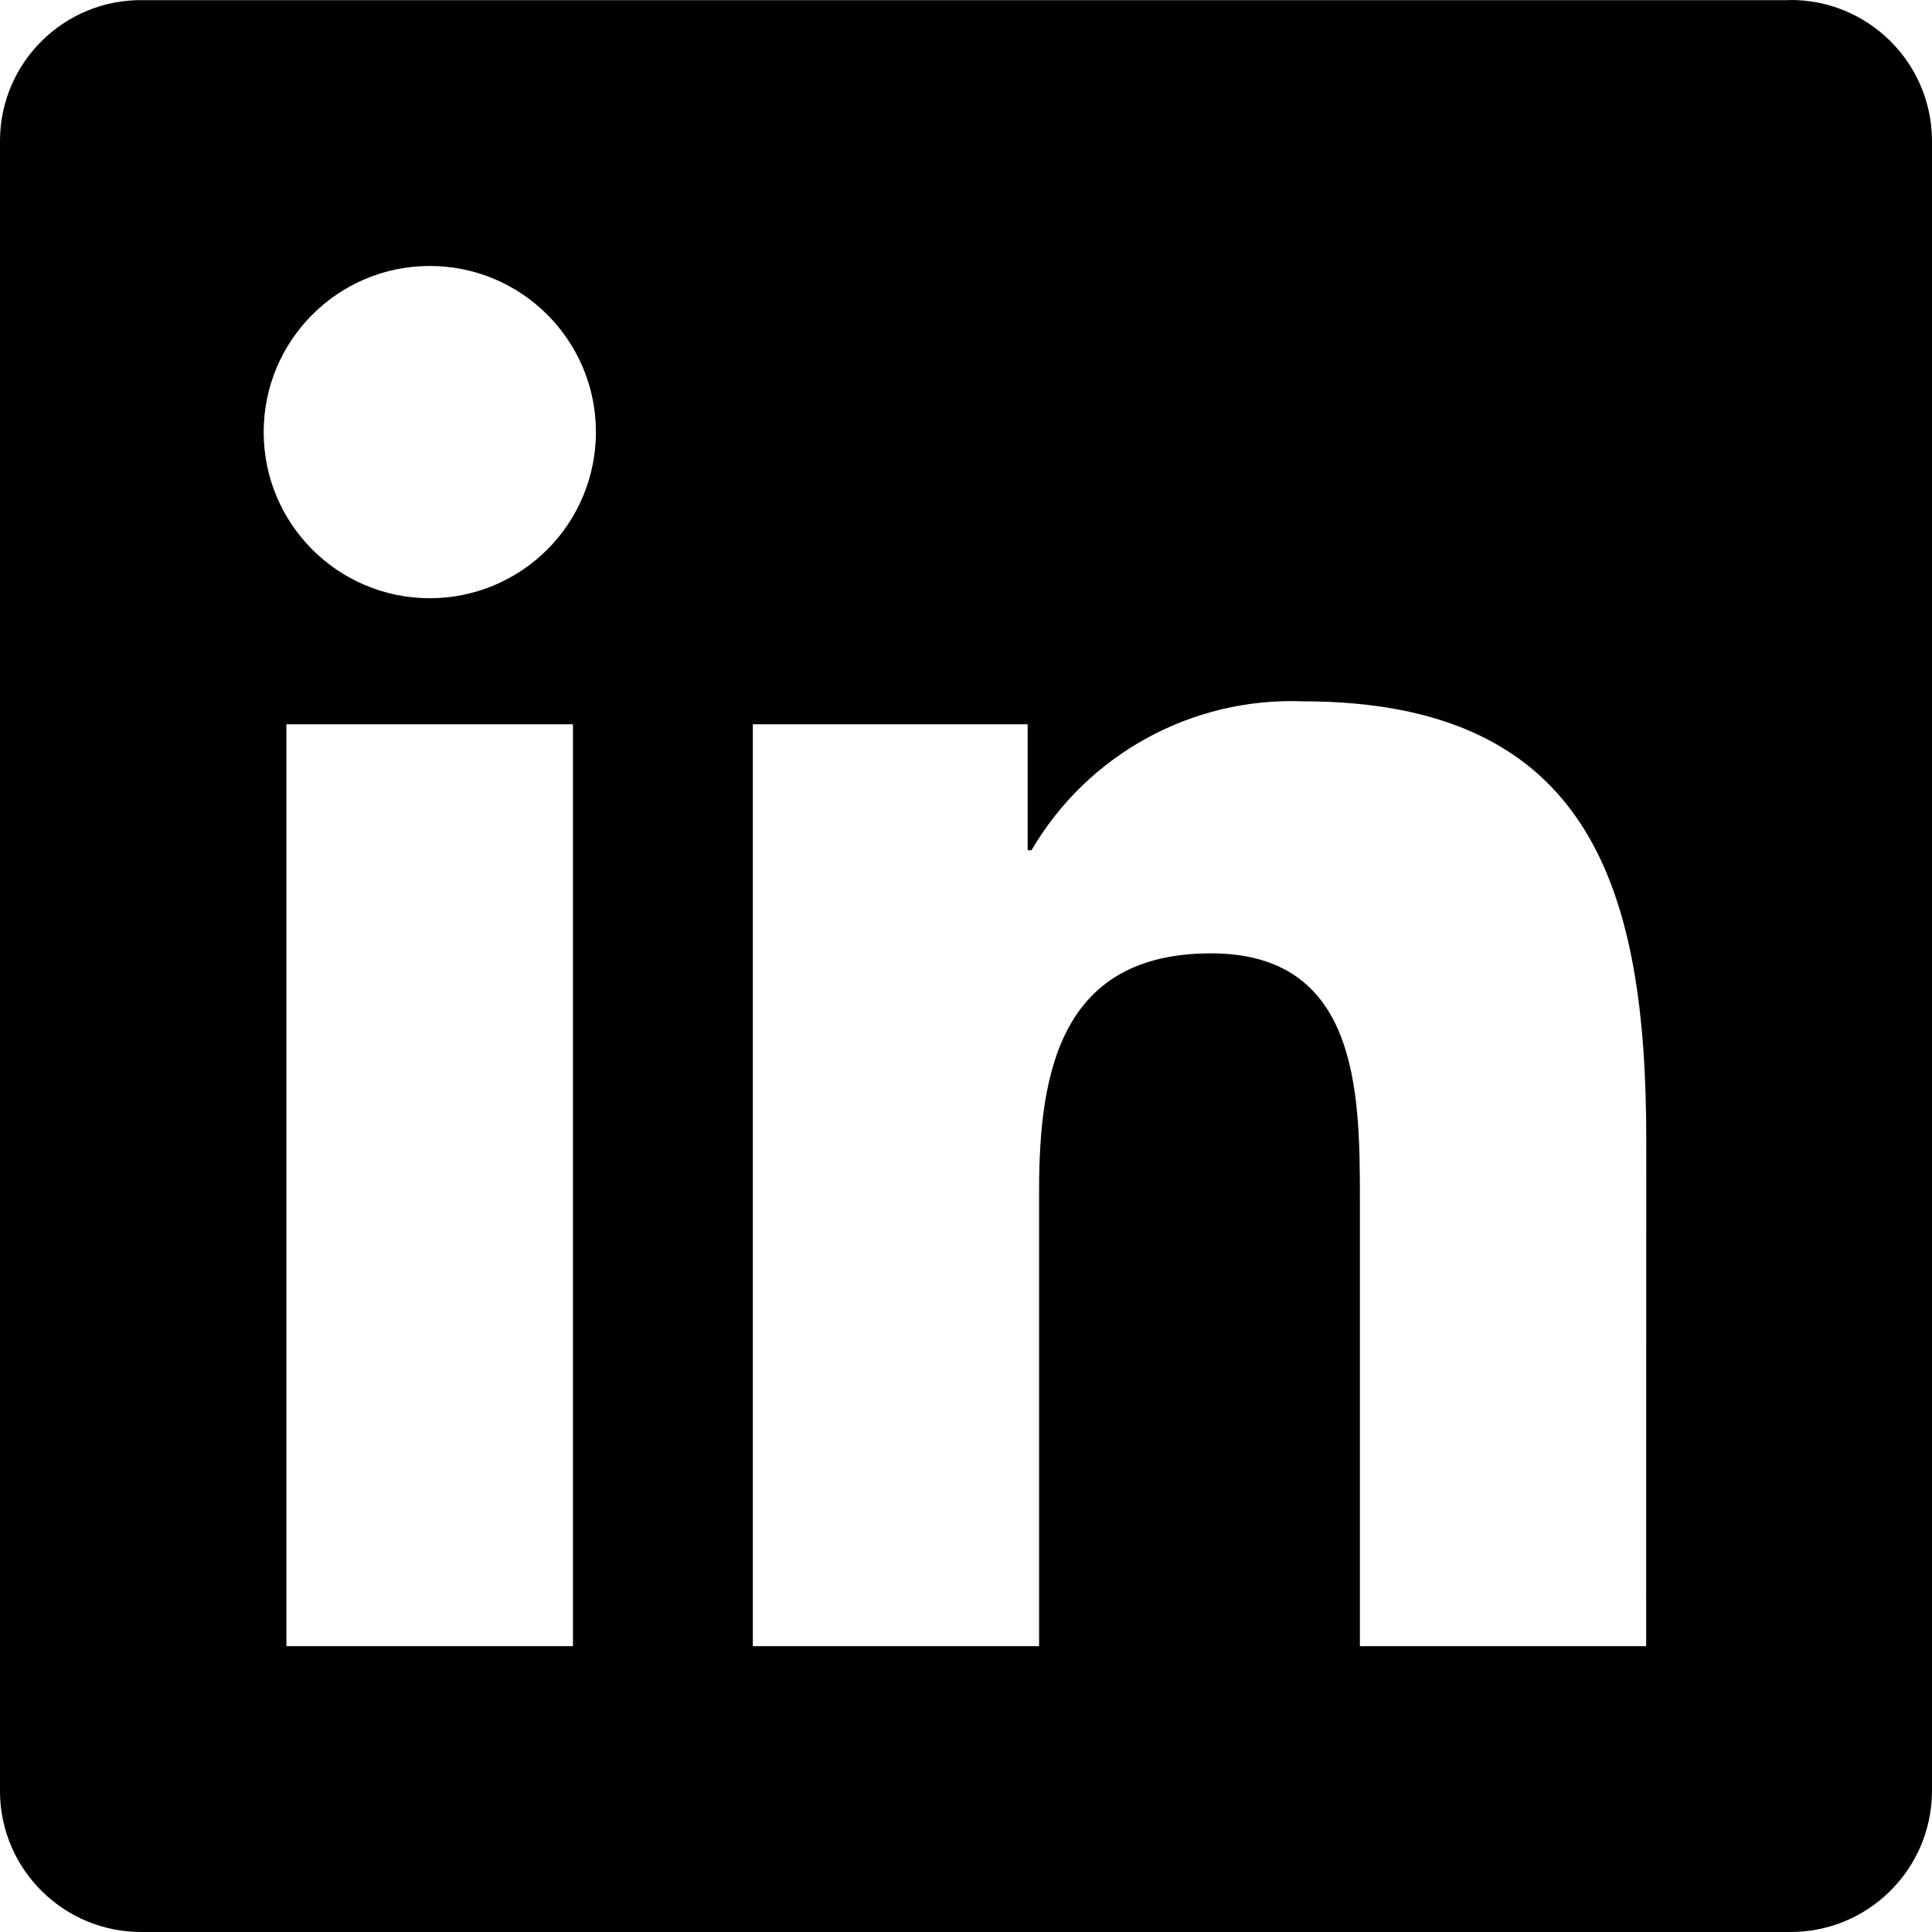
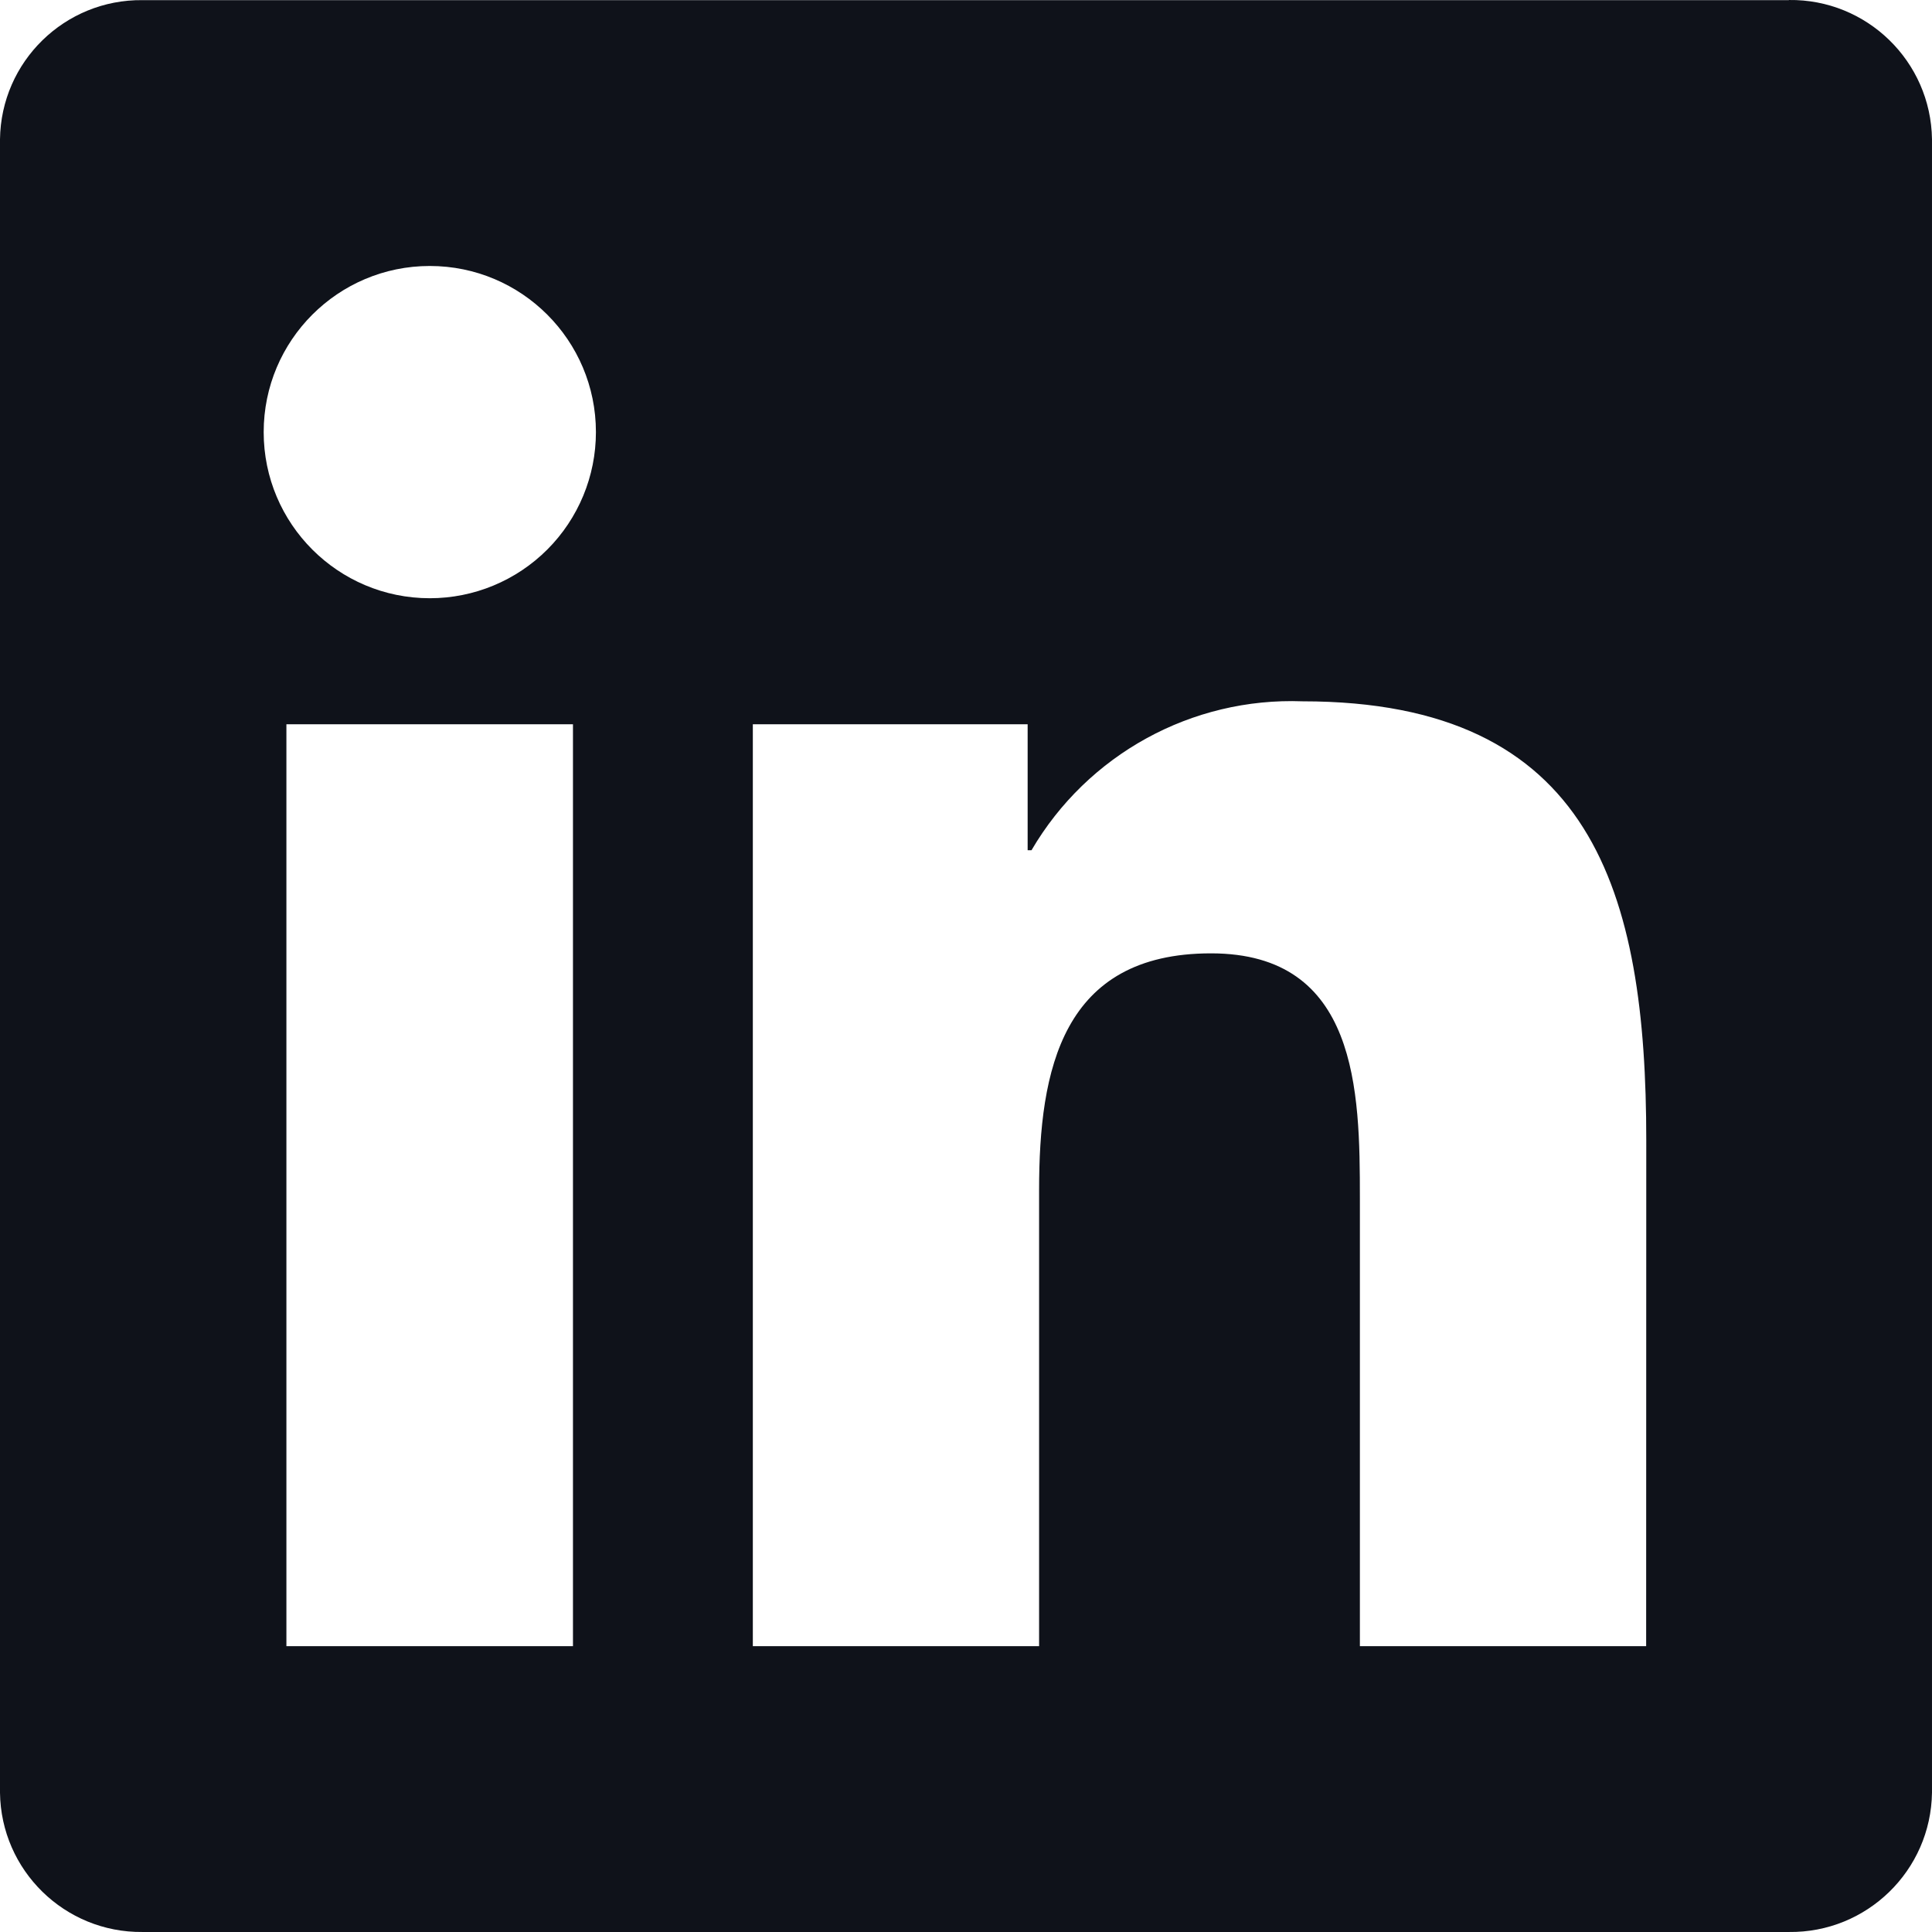
- <svg xmlns="http://www.w3.org/2000/svg" className="w-5 h-5 fill-current" role="img" viewBox="0 0 256 256">
+ <svg xmlns="http://www.w3.org/2000/svg" className="w-5 h-5 fill-current" role="img" viewBox="0 0 256 256" fill="#0f121a">
  <g>
    <path d="M218.123,218.127 L180.192,218.127 L180.192,158.724 C180.192,144.559 179.939,126.324 160.464,126.324 C140.708,126.324 137.685,141.758 137.685,157.693 L137.685,218.123 L99.754,218.123 L99.754,95.967 L136.168,95.967 L136.168,112.661 L136.678,112.661 C144.103,99.965 157.909,92.382 172.606,92.928 C211.051,92.928 218.139,118.216 218.139,151.114 L218.123,218.127 Z M56.955,79.269 C44.798,79.271 34.941,69.417 34.939,57.26 C34.937,45.103 44.79,35.246 56.947,35.244 C69.104,35.241 78.961,45.095 78.963,57.252 C78.964,63.09 76.646,68.69 72.519,72.818 C68.391,76.947 62.793,79.267 56.955,79.269 M75.921,218.127 L37.95,218.127 L37.95,95.967 L75.921,95.967 L75.921,218.127 Z M237.033,0.018 L18.89,0.018 C8.58,-0.098 0.125,8.161 -0.001,18.471 L-0.001,237.524 C0.121,247.839 8.575,256.106 18.89,255.998 L237.033,255.998 C247.369,256.126 255.856,247.859 255.999,237.524 L255.999,18.455 C255.852,8.124 247.364,-0.134 237.033,0.001" />
  </g>
</svg>
